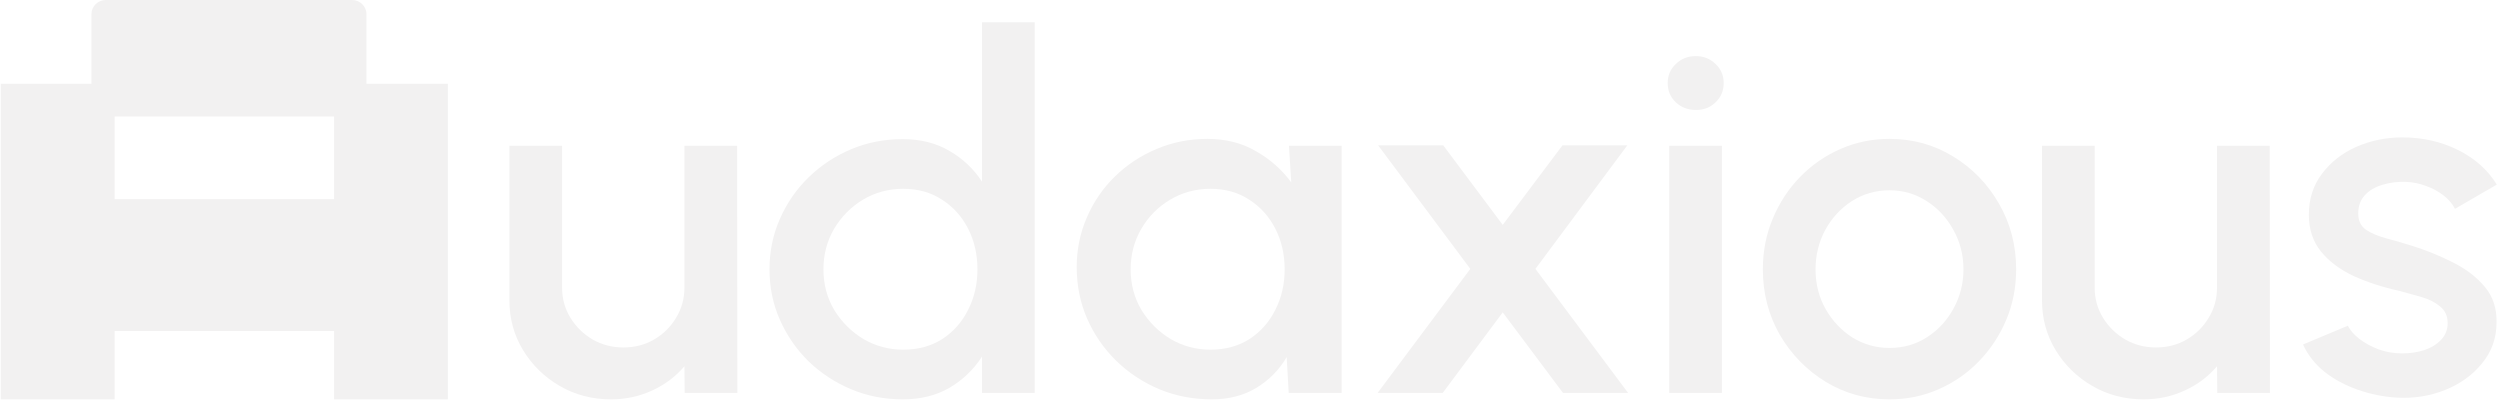
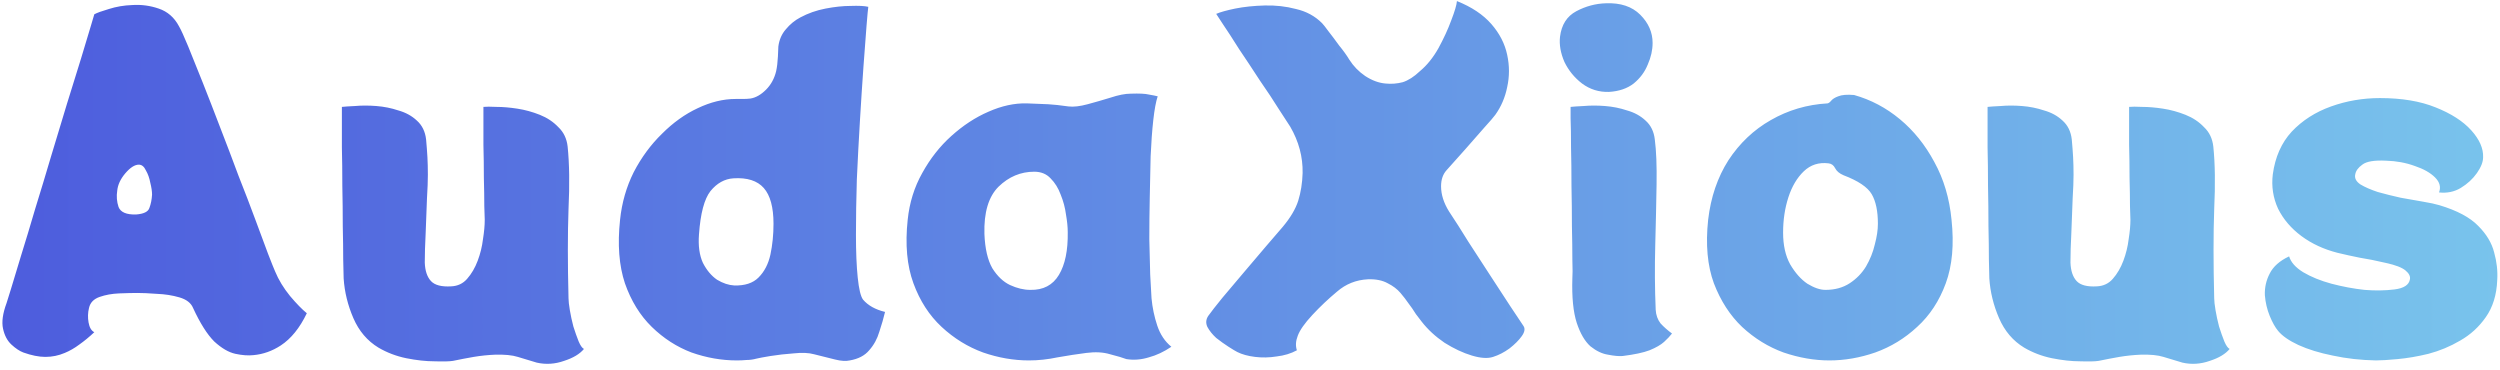
- <svg xmlns="http://www.w3.org/2000/svg" width="313" height="50" viewBox="0 0 313 50" fill="none">
-   <path d="M41.823 10.486H56.075V49.999H41.823V32.726H14.35V49.999H0.098V10.486H14.35V24.936H41.823V10.486Z" fill="#F2F1F1" />
-   <path d="M13.021 28.225H43.149V41.439H13.021V28.225Z" fill="#F2F1F1" />
-   <path d="M11.449 1.767C11.449 0.791 12.26 -0.001 13.261 -0.001H44.067C45.068 -0.001 45.879 0.791 45.879 1.767V12.817C45.879 13.794 45.068 14.585 44.067 14.585H13.261C12.26 14.585 11.449 13.794 11.449 12.817V1.767Z" fill="#F2F1F1" />
-   <path d="M63.777 37.592V18.254H70.373V36.014C70.373 37.396 70.722 38.654 71.419 39.789C72.117 40.923 73.047 41.831 74.21 42.511C75.373 43.172 76.652 43.502 78.047 43.502C79.463 43.502 80.743 43.172 81.884 42.511C83.047 41.831 83.967 40.923 84.643 39.789C85.341 38.654 85.69 37.396 85.69 36.014V18.254H92.286L92.317 49.195H85.721L85.69 45.853C84.611 47.132 83.269 48.143 81.662 48.885C80.055 49.628 78.332 49.999 76.493 49.999C74.147 49.999 72.011 49.442 70.087 48.328C68.164 47.214 66.631 45.719 65.489 43.842C64.348 41.965 63.777 39.882 63.777 37.592Z" fill="#F2F1F1" />
-   <path d="M122.947 2.784H129.543V49.195H122.947V44.646C121.911 46.255 120.558 47.555 118.888 48.545C117.218 49.514 115.262 49.999 113.021 49.999C110.717 49.999 108.56 49.576 106.552 48.73C104.544 47.885 102.768 46.719 101.224 45.234C99.702 43.728 98.508 41.996 97.641 40.036C96.774 38.077 96.341 35.973 96.341 33.724C96.341 31.476 96.774 29.372 97.641 27.413C98.508 25.432 99.702 23.7 101.224 22.215C102.768 20.709 104.544 19.533 106.552 18.687C108.56 17.842 110.717 17.419 113.021 17.419C115.262 17.419 117.218 17.914 118.888 18.904C120.558 19.873 121.911 21.152 122.947 22.741V2.784ZM113.085 43.78C114.945 43.78 116.573 43.337 117.968 42.45C119.364 41.542 120.442 40.325 121.203 38.799C121.985 37.272 122.376 35.581 122.376 33.724C122.376 31.847 121.985 30.146 121.203 28.619C120.421 27.093 119.332 25.886 117.937 24.999C116.562 24.092 114.945 23.638 113.085 23.638C111.245 23.638 109.565 24.092 108.042 24.999C106.541 25.907 105.336 27.124 104.427 28.65C103.539 30.177 103.095 31.868 103.095 33.724C103.095 35.602 103.55 37.303 104.459 38.83C105.389 40.335 106.605 41.542 108.106 42.45C109.628 43.337 111.288 43.78 113.085 43.78Z" fill="#F2F1F1" />
-   <path d="M161.378 18.254H167.974V49.195H161.346L161.093 44.708C160.163 46.297 158.905 47.575 157.319 48.545C155.733 49.514 153.862 49.999 151.706 49.999C149.381 49.999 147.192 49.576 145.142 48.73C143.091 47.864 141.283 46.668 139.719 45.141C138.176 43.615 136.971 41.862 136.104 39.882C135.237 37.881 134.804 35.736 134.804 33.446C134.804 31.239 135.227 29.166 136.072 27.227C136.918 25.267 138.091 23.555 139.592 22.091C141.093 20.626 142.827 19.482 144.793 18.657C146.78 17.811 148.905 17.388 151.167 17.388C153.471 17.388 155.501 17.904 157.256 18.935C159.031 19.946 160.501 21.245 161.664 22.833L161.378 18.254ZM151.548 43.78C153.408 43.78 155.036 43.337 156.431 42.45C157.826 41.542 158.905 40.325 159.666 38.799C160.448 37.272 160.839 35.581 160.839 33.724C160.839 31.847 160.448 30.146 159.666 28.619C158.883 27.093 157.795 25.886 156.399 24.999C155.025 24.092 153.408 23.638 151.548 23.638C149.708 23.638 148.028 24.092 146.505 24.999C144.983 25.907 143.778 27.124 142.89 28.65C142.002 30.177 141.558 31.868 141.558 33.724C141.558 35.602 142.013 37.303 142.922 38.83C143.852 40.335 145.068 41.542 146.569 42.45C148.091 43.337 149.751 43.78 151.548 43.78Z" fill="#F2F1F1" />
-   <path d="M172.476 49.195L184.083 33.663L172.54 18.192H180.69L188.142 28.155L195.626 18.192H203.744L192.233 33.663L203.839 49.195H195.689L188.142 39.108L180.626 49.195H172.476Z" fill="#F2F1F1" />
-   <path d="M208.987 18.254H215.583V49.195H208.987V18.254ZM212.348 13.768C211.334 13.768 210.488 13.448 209.811 12.809C209.135 12.169 208.797 11.365 208.797 10.395C208.797 9.447 209.135 8.652 209.811 8.013C210.488 7.353 211.323 7.023 212.317 7.023C213.289 7.023 214.114 7.353 214.79 8.013C215.467 8.652 215.805 9.447 215.805 10.395C215.805 11.365 215.467 12.169 214.79 12.809C214.135 13.448 213.321 13.768 212.348 13.768Z" fill="#F2F1F1" />
-   <path d="M236.566 49.999C233.649 49.999 230.985 49.267 228.575 47.802C226.186 46.338 224.273 44.378 222.835 41.924C221.419 39.448 220.71 36.715 220.71 33.724C220.71 31.456 221.123 29.341 221.947 27.382C222.772 25.401 223.903 23.669 225.34 22.184C226.799 20.678 228.49 19.502 230.414 18.657C232.338 17.811 234.389 17.388 236.566 17.388C239.484 17.388 242.137 18.12 244.526 19.585C246.936 21.049 248.849 23.019 250.266 25.494C251.703 27.97 252.422 30.713 252.422 33.724C252.422 35.973 252.01 38.077 251.185 40.036C250.361 41.996 249.219 43.728 247.76 45.234C246.323 46.719 244.642 47.885 242.718 48.73C240.816 49.576 238.765 49.999 236.566 49.999ZM236.566 43.563C238.321 43.563 239.896 43.11 241.291 42.202C242.687 41.294 243.786 40.098 244.589 38.613C245.414 37.107 245.826 35.478 245.826 33.724C245.826 31.93 245.403 30.28 244.558 28.774C243.733 27.268 242.623 26.072 241.228 25.185C239.833 24.277 238.279 23.823 236.566 23.823C234.833 23.823 233.258 24.277 231.841 25.185C230.446 26.093 229.336 27.299 228.511 28.805C227.708 30.311 227.306 31.951 227.306 33.724C227.306 35.56 227.729 37.221 228.575 38.706C229.421 40.191 230.541 41.377 231.936 42.264C233.353 43.13 234.896 43.563 236.566 43.563Z" fill="#F2F1F1" />
-   <path d="M255.658 37.592V18.254H262.254V36.014C262.254 37.396 262.603 38.654 263.3 39.789C263.998 40.923 264.928 41.831 266.091 42.511C267.254 43.172 268.533 43.502 269.928 43.502C271.344 43.502 272.624 43.172 273.765 42.511C274.928 41.831 275.848 40.923 276.524 39.789C277.222 38.654 277.571 37.396 277.571 36.014V18.254H284.167L284.198 49.195H277.602L277.571 45.853C276.492 47.132 275.15 48.143 273.543 48.885C271.936 49.628 270.213 49.999 268.374 49.999C266.027 49.999 263.892 49.442 261.968 48.328C260.044 47.214 258.512 45.719 257.37 43.842C256.229 41.965 255.658 39.882 255.658 37.592Z" fill="#F2F1F1" />
-   <path d="M300.072 49.782C298.401 49.679 296.773 49.349 295.188 48.792C293.602 48.235 292.207 47.483 291.002 46.534C289.818 45.564 288.93 44.43 288.338 43.13L293.951 40.779C294.226 41.336 294.702 41.882 295.378 42.419C296.076 42.955 296.89 43.398 297.82 43.749C298.75 44.079 299.723 44.244 300.737 44.244C301.731 44.244 302.651 44.11 303.496 43.842C304.363 43.553 305.071 43.12 305.621 42.542C306.171 41.965 306.446 41.274 306.446 40.469C306.446 39.562 306.128 38.861 305.494 38.365C304.881 37.85 304.109 37.458 303.179 37.19C302.249 36.922 301.319 36.664 300.389 36.416C298.317 35.962 296.414 35.344 294.68 34.56C292.968 33.755 291.604 32.734 290.59 31.497C289.575 30.238 289.068 28.702 289.068 26.887C289.068 24.906 289.617 23.194 290.717 21.75C291.816 20.286 293.253 19.162 295.029 18.378C296.826 17.594 298.74 17.202 300.769 17.202C303.306 17.202 305.632 17.728 307.746 18.78C309.86 19.832 311.477 21.276 312.598 23.112L307.365 26.144C307.048 25.525 306.572 24.968 305.938 24.473C305.304 23.978 304.585 23.586 303.782 23.298C302.978 22.988 302.143 22.813 301.277 22.772C300.198 22.73 299.194 22.854 298.264 23.143C297.355 23.411 296.625 23.844 296.076 24.442C295.526 25.041 295.251 25.804 295.251 26.732C295.251 27.64 295.579 28.32 296.234 28.774C296.89 29.207 297.714 29.558 298.708 29.826C299.723 30.094 300.759 30.393 301.816 30.723C303.697 31.301 305.463 32.012 307.112 32.858C308.761 33.683 310.092 34.704 311.107 35.921C312.122 37.138 312.608 38.623 312.566 40.377C312.566 42.316 311.963 44.017 310.758 45.482C309.574 46.946 308.031 48.06 306.128 48.823C304.226 49.587 302.207 49.906 300.072 49.782Z" fill="#F2F1F1" />
+ <svg xmlns="http://www.w3.org/2000/svg" width="494" height="73" viewBox="0 0 494 73" fill="none">
+   <path d="M54.355 53.62C55.052 55.305 56.039 56.931 57.317 58.499C58.595 60.01 59.698 61.142 60.628 61.897C59.234 64.802 57.52 66.922 55.487 68.257C53.803 69.361 52.002 70 50.086 70.174C49.04 70.29 47.849 70.203 46.513 69.913C45.178 69.623 43.783 68.809 42.331 67.473C40.937 66.079 39.543 63.872 38.149 60.852C37.743 59.864 36.843 59.167 35.449 58.761C34.054 58.354 32.573 58.122 31.005 58.064C29.437 57.948 28.159 57.89 27.172 57.89C26.184 57.89 24.965 57.919 23.512 57.977C22.118 58.035 20.841 58.267 19.679 58.674C18.517 59.08 17.82 59.806 17.588 60.852C17.356 61.781 17.327 62.74 17.501 63.727C17.675 64.714 18.053 65.353 18.633 65.644C17.646 66.573 16.659 67.386 15.671 68.083C14.742 68.78 13.784 69.332 12.796 69.739C11.576 70.261 10.299 70.523 8.963 70.523C7.685 70.523 6.233 70.232 4.606 69.651C3.851 69.361 3.067 68.838 2.254 68.083C1.441 67.328 0.889 66.283 0.599 64.947C0.308 63.611 0.541 61.926 1.296 59.894C1.354 59.719 1.644 58.79 2.167 57.105C2.69 55.421 3.358 53.214 4.171 50.484C5.042 47.696 5.971 44.618 6.959 41.249C8.004 37.88 9.05 34.424 10.095 30.881C11.199 27.28 12.244 23.824 13.232 20.513C14.277 17.202 15.207 14.211 16.02 11.539C16.833 8.867 17.472 6.747 17.936 5.179C18.401 3.611 18.633 2.827 18.633 2.827C19.156 2.536 20.115 2.188 21.509 1.781C22.961 1.317 24.5 1.055 26.126 0.997C27.927 0.881 29.669 1.113 31.354 1.694C33.096 2.275 34.432 3.437 35.361 5.179C35.768 5.876 36.378 7.212 37.191 9.187C38.004 11.162 38.963 13.543 40.066 16.331C41.17 19.119 42.331 22.11 43.551 25.305C44.771 28.441 45.962 31.578 47.123 34.714C48.343 37.793 49.447 40.668 50.434 43.34C51.421 46.012 52.264 48.277 52.961 50.136C53.658 51.936 54.122 53.098 54.355 53.62ZM26.91 42.381C28.421 42.265 29.292 41.83 29.524 41.075C29.814 40.319 29.989 39.448 30.047 38.461C30.047 37.822 29.931 37.038 29.698 36.108C29.524 35.179 29.234 34.366 28.827 33.669C28.479 32.914 28.014 32.536 27.433 32.536C26.62 32.536 25.72 33.117 24.732 34.279C23.803 35.382 23.28 36.515 23.164 37.677C22.99 38.78 23.077 39.855 23.425 40.9C23.832 41.946 24.994 42.44 26.91 42.381ZM112.339 58.935C112.339 59.458 112.426 60.242 112.6 61.288C112.775 62.333 113.007 63.408 113.297 64.511C113.646 65.615 113.994 66.602 114.343 67.473C114.691 68.287 115.04 68.78 115.388 68.954C114.575 69.942 113.268 70.726 111.468 71.307C109.667 71.946 107.867 72.062 106.066 71.655C104.672 71.249 103.423 70.871 102.32 70.523C101.216 70.174 99.706 70.029 97.789 70.087C96.395 70.145 95.001 70.29 93.607 70.523C92.271 70.755 90.906 71.016 89.512 71.307C88.815 71.423 87.596 71.452 85.853 71.394C84.169 71.394 82.31 71.191 80.277 70.784C78.302 70.377 76.473 69.68 74.788 68.693C72.581 67.357 70.926 65.411 69.822 62.856C68.719 60.3 68.079 57.686 67.905 55.014C67.905 54.376 67.876 53.127 67.818 51.268C67.818 49.41 67.789 47.202 67.731 44.647C67.731 42.091 67.702 39.448 67.644 36.718C67.644 33.988 67.615 31.462 67.557 29.138C67.557 26.757 67.557 24.84 67.557 23.388C67.557 21.878 67.557 21.123 67.557 21.123C68.079 21.065 68.951 21.007 70.171 20.949C71.448 20.832 72.842 20.832 74.353 20.949C75.863 21.065 77.315 21.355 78.709 21.82C80.161 22.227 81.381 22.895 82.368 23.824C83.413 24.753 84.023 26.002 84.198 27.57C84.314 28.848 84.401 30.01 84.459 31.055C84.517 32.101 84.546 33.262 84.546 34.54C84.546 35.76 84.488 37.299 84.372 39.158C84.314 40.958 84.227 43.253 84.111 46.041C83.994 48.306 83.936 50.252 83.936 51.878C83.994 53.504 84.401 54.724 85.156 55.537C85.911 56.35 87.247 56.699 89.164 56.583C90.442 56.525 91.487 56.031 92.3 55.102C93.171 54.114 93.868 52.923 94.391 51.529C94.914 50.136 95.263 48.712 95.437 47.26C95.669 45.808 95.785 44.531 95.785 43.427C95.785 43.195 95.756 42.294 95.698 40.726C95.698 39.158 95.669 37.299 95.611 35.15C95.611 32.943 95.582 30.765 95.524 28.616C95.524 26.467 95.524 24.695 95.524 23.301C95.524 21.849 95.524 21.123 95.524 21.123C96.047 21.065 96.918 21.065 98.138 21.123C99.357 21.123 100.722 21.239 102.232 21.471C103.743 21.704 105.224 22.11 106.676 22.691C108.128 23.272 109.348 24.085 110.335 25.131C111.381 26.118 111.99 27.396 112.165 28.964C112.513 32.333 112.571 36.457 112.339 41.336C112.165 46.157 112.165 52.023 112.339 58.935ZM170.53 59.197C171.518 60.358 172.97 61.171 174.886 61.636C174.596 62.856 174.219 64.163 173.754 65.557C173.347 66.951 172.679 68.17 171.75 69.216C170.879 70.261 169.601 70.929 167.916 71.22C167.161 71.394 166.203 71.336 165.041 71.046C163.88 70.755 162.486 70.407 160.859 70C159.814 69.71 158.478 69.651 156.852 69.826C155.225 69.942 153.686 70.116 152.234 70.349C150.84 70.581 149.911 70.755 149.446 70.871C148.807 71.046 148.168 71.133 147.529 71.133C146.89 71.191 146.251 71.22 145.613 71.22C142.592 71.22 139.601 70.697 136.639 69.651C133.734 68.548 131.121 66.864 128.797 64.598C126.474 62.333 124.703 59.458 123.483 55.973C122.321 52.488 122.002 48.306 122.524 43.427C122.873 40.058 123.773 36.922 125.225 34.017C126.735 31.113 128.594 28.587 130.801 26.438C133.008 24.23 135.361 22.546 137.858 21.384C140.414 20.165 142.912 19.555 145.351 19.555C145.874 19.555 146.368 19.555 146.832 19.555C147.355 19.555 147.849 19.526 148.313 19.468C149.359 19.293 150.375 18.712 151.363 17.725C152.35 16.738 153.018 15.518 153.367 14.066C153.541 13.253 153.657 12.294 153.715 11.191C153.773 10.087 153.802 9.419 153.802 9.187C153.977 7.851 154.47 6.718 155.283 5.789C156.097 4.802 157.055 4.017 158.158 3.437C159.669 2.623 161.324 2.043 163.125 1.694C164.925 1.346 166.581 1.171 168.091 1.171C169.659 1.113 170.821 1.171 171.576 1.346C171.518 1.694 171.401 2.943 171.227 5.092C171.053 7.241 170.85 9.942 170.617 13.195C170.385 16.447 170.153 20.019 169.92 23.911C169.688 27.744 169.485 31.607 169.31 35.498C169.194 39.39 169.136 43.02 169.136 46.389C169.136 49.758 169.252 52.575 169.485 54.84C169.717 57.105 170.066 58.558 170.53 59.197ZM138.12 46.302C137.946 48.567 138.207 50.455 138.904 51.965C139.659 53.417 140.588 54.521 141.692 55.276C142.854 55.973 143.986 56.35 145.09 56.408C147.181 56.467 148.778 55.944 149.882 54.84C151.043 53.679 151.827 52.168 152.234 50.31C152.641 48.393 152.844 46.36 152.844 44.211C152.844 40.958 152.205 38.606 150.927 37.154C149.649 35.702 147.645 35.063 144.916 35.237C143.173 35.353 141.663 36.196 140.385 37.764C139.165 39.332 138.41 42.178 138.12 46.302ZM227.278 54.23C227.337 55.508 227.424 57.077 227.54 58.935C227.714 60.794 228.092 62.594 228.672 64.337C229.253 66.079 230.183 67.473 231.46 68.519C230.008 69.506 228.527 70.203 227.017 70.61C225.507 71.075 224.026 71.191 222.574 70.958C222.167 70.842 221.732 70.697 221.267 70.523C220.802 70.407 220.163 70.232 219.35 70C218.014 69.593 216.446 69.506 214.645 69.739C212.845 69.971 210.957 70.261 208.982 70.61C207.066 71.016 205.178 71.22 203.319 71.22C200.299 71.22 197.278 70.697 194.258 69.651C191.238 68.548 188.508 66.864 186.068 64.598C183.629 62.333 181.77 59.458 180.492 55.973C179.215 52.488 178.837 48.306 179.36 43.427C179.708 40.058 180.667 36.98 182.235 34.192C183.803 31.346 185.72 28.906 187.985 26.873C190.308 24.782 192.748 23.185 195.304 22.081C197.917 20.92 200.444 20.368 202.884 20.426C204.742 20.484 206.165 20.542 207.153 20.6C208.198 20.658 209.534 20.803 211.16 21.036C212.148 21.152 213.397 21.007 214.907 20.6C216.417 20.194 217.927 19.758 219.437 19.293C221.005 18.771 222.341 18.509 223.445 18.509C225.129 18.451 226.32 18.509 227.017 18.683C227.714 18.8 228.295 18.916 228.76 19.032C228.411 20.077 228.121 21.646 227.888 23.737C227.656 25.828 227.482 28.209 227.366 30.881C227.308 33.495 227.249 36.225 227.191 39.071C227.133 41.917 227.104 44.647 227.104 47.26C227.162 49.874 227.22 52.197 227.278 54.23ZM194.52 46.215C194.636 49.119 195.158 51.384 196.088 53.011C197.075 54.579 198.237 55.682 199.573 56.321C200.967 56.96 202.303 57.28 203.581 57.28C206.136 57.338 208.024 56.35 209.244 54.318C210.463 52.285 211.044 49.468 210.986 45.866C210.986 44.879 210.87 43.717 210.638 42.381C210.463 41.045 210.115 39.739 209.592 38.461C209.127 37.183 208.46 36.108 207.588 35.237C206.775 34.366 205.701 33.93 204.365 33.93C201.693 33.93 199.34 34.918 197.308 36.892C195.333 38.867 194.403 41.975 194.52 46.215ZM301.046 64.424C301.395 64.947 301.278 65.615 300.698 66.428C300.117 67.241 299.304 68.054 298.258 68.867C297.213 69.623 296.138 70.174 295.034 70.523C293.989 70.871 292.595 70.784 290.852 70.261C289.11 69.739 287.309 68.896 285.451 67.735C283.65 66.515 282.14 65.121 280.92 63.553C280.688 63.262 280.31 62.769 279.788 62.072C279.323 61.317 278.8 60.562 278.219 59.806C277.871 59.284 277.377 58.645 276.738 57.89C276.099 57.135 275.257 56.496 274.212 55.973C273.166 55.392 271.859 55.131 270.291 55.189C267.968 55.305 265.935 56.118 264.192 57.628C262.45 59.08 260.823 60.62 259.313 62.246C257.803 63.872 256.845 65.237 256.438 66.341C256.031 67.386 255.973 68.345 256.264 69.216C255.102 69.855 253.766 70.261 252.256 70.436C250.804 70.668 249.381 70.697 247.987 70.523C246.593 70.349 245.431 70.029 244.502 69.564C244.153 69.39 243.573 69.042 242.759 68.519C241.946 67.996 241.133 67.415 240.32 66.776C239.565 66.079 238.984 65.353 238.577 64.598C238.229 63.843 238.287 63.117 238.752 62.42C239.333 61.607 240.262 60.416 241.54 58.848C242.876 57.28 244.299 55.595 245.809 53.795C247.377 51.936 248.858 50.194 250.252 48.567C251.646 46.941 252.721 45.692 253.476 44.821C254.986 43.02 256.002 41.307 256.525 39.681C257.048 37.996 257.338 36.166 257.396 34.192C257.455 30.997 256.641 27.948 254.957 25.044C254.55 24.405 253.795 23.243 252.692 21.559C251.646 19.874 250.397 17.986 248.945 15.895C247.551 13.746 246.186 11.684 244.85 9.71C243.573 7.677 242.498 6.021 241.627 4.743C240.756 3.408 240.32 2.74 240.32 2.74C241.133 2.391 242.382 2.043 244.066 1.694C245.809 1.346 247.755 1.142 249.904 1.084C252.053 1.026 254.115 1.258 256.09 1.781C258.122 2.246 259.836 3.175 261.23 4.569C261.462 4.802 261.898 5.353 262.537 6.225C263.176 7.038 263.873 7.967 264.628 9.013C265.441 10 266.109 10.929 266.632 11.801C267.445 13.078 268.49 14.153 269.768 15.024C271.104 15.895 272.44 16.389 273.776 16.505C274.938 16.622 276.07 16.534 277.174 16.244C278.277 15.895 279.41 15.169 280.572 14.066C281.966 12.904 283.185 11.394 284.231 9.535C285.276 7.619 286.119 5.789 286.758 4.046C287.455 2.246 287.832 0.968 287.89 0.213C290.794 1.375 293.06 2.885 294.686 4.743C296.312 6.602 297.358 8.635 297.822 10.842C298.287 12.991 298.287 15.111 297.822 17.202C297.416 19.235 296.632 21.065 295.47 22.691C295.18 23.098 294.454 23.94 293.292 25.218C292.188 26.496 290.94 27.919 289.546 29.487C288.21 30.997 286.99 32.362 285.886 33.582C285.131 34.395 284.754 35.469 284.754 36.805C284.754 38.432 285.276 40.087 286.322 41.772C287.484 43.514 288.761 45.518 290.155 47.783C291.607 49.99 293.06 52.227 294.512 54.492C295.964 56.699 297.271 58.703 298.432 60.503C299.594 62.246 300.465 63.553 301.046 64.424ZM317.929 18.161C315.954 18.219 314.183 17.667 312.615 16.505C311.104 15.344 309.943 13.921 309.13 12.236C308.375 10.494 308.084 8.838 308.258 7.27C308.549 4.889 309.623 3.204 311.482 2.217C313.341 1.229 315.286 0.707 317.319 0.649C320.223 0.532 322.489 1.288 324.115 2.914C325.741 4.54 326.555 6.399 326.555 8.49C326.555 9.884 326.235 11.307 325.596 12.759C325.015 14.211 324.086 15.46 322.808 16.505C321.53 17.493 319.904 18.044 317.929 18.161ZM327.164 61.2C327.223 62.246 327.542 63.146 328.123 63.901C328.762 64.598 329.517 65.266 330.388 65.905C329.981 66.428 329.459 66.98 328.82 67.561C328.181 68.141 327.223 68.693 325.945 69.216C324.725 69.68 322.953 70.058 320.63 70.349C319.875 70.407 318.917 70.32 317.755 70.087C316.593 69.913 315.432 69.361 314.27 68.432C313.166 67.444 312.266 65.905 311.569 63.814C310.872 61.665 310.582 58.732 310.698 55.014C310.756 54.376 310.756 53.127 310.698 51.268C310.698 49.41 310.669 47.202 310.611 44.647C310.611 42.091 310.582 39.448 310.524 36.718C310.524 33.988 310.495 31.462 310.436 29.138C310.436 26.757 310.407 24.84 310.349 23.388C310.349 21.878 310.349 21.123 310.349 21.123C310.872 21.065 311.743 21.007 312.963 20.949C314.241 20.832 315.635 20.832 317.145 20.949C318.655 21.065 320.107 21.355 321.501 21.82C322.953 22.227 324.173 22.895 325.161 23.824C326.206 24.753 326.816 26.002 326.99 27.57C327.281 29.777 327.397 32.74 327.339 36.457C327.281 40.116 327.193 44.124 327.077 48.48C326.961 52.778 326.99 57.018 327.164 61.2ZM385.622 43.427C386.145 48.306 385.767 52.488 384.489 55.973C383.211 59.458 381.324 62.333 378.826 64.598C376.387 66.864 373.628 68.548 370.549 69.651C367.529 70.697 364.509 71.22 361.488 71.22C358.526 71.22 355.506 70.697 352.427 69.651C349.407 68.548 346.677 66.864 344.237 64.598C341.856 62.333 339.997 59.458 338.661 55.973C337.384 52.488 337.006 48.306 337.529 43.427C338.052 38.955 339.388 35.034 341.537 31.665C343.744 28.296 346.532 25.653 349.901 23.737C353.328 21.762 357.074 20.658 361.14 20.426C361.372 20.368 361.604 20.194 361.837 19.903C362.127 19.555 362.592 19.264 363.231 19.032C363.928 18.741 364.973 18.654 366.367 18.771C369.678 19.7 372.698 21.297 375.428 23.562C378.158 25.828 380.423 28.645 382.224 32.014C384.083 35.382 385.215 39.187 385.622 43.427ZM360.704 57.28C362.563 57.28 364.16 56.844 365.496 55.973C366.832 55.102 367.906 53.998 368.72 52.662C369.533 51.268 370.114 49.816 370.462 48.306C370.869 46.796 371.072 45.431 371.072 44.211C371.072 41.714 370.665 39.768 369.852 38.374C369.039 36.98 367.18 35.731 364.276 34.627C363.463 34.279 362.911 33.814 362.621 33.233C362.33 32.653 361.895 32.333 361.314 32.275C359.397 32.043 357.771 32.565 356.435 33.843C355.099 35.121 354.083 36.834 353.386 38.983C352.689 41.133 352.34 43.456 352.34 45.953C352.34 48.451 352.805 50.542 353.734 52.227C354.722 53.911 355.854 55.189 357.132 56.06C358.468 56.873 359.659 57.28 360.704 57.28ZM437.526 58.935C437.526 59.458 437.613 60.242 437.787 61.288C437.961 62.333 438.194 63.408 438.484 64.511C438.833 65.615 439.181 66.602 439.53 67.473C439.878 68.287 440.227 68.78 440.575 68.954C439.762 69.942 438.455 70.726 436.655 71.307C434.854 71.946 433.053 72.062 431.253 71.655C429.859 71.249 428.61 70.871 427.506 70.523C426.403 70.174 424.893 70.029 422.976 70.087C421.582 70.145 420.188 70.29 418.794 70.523C417.458 70.755 416.093 71.016 414.699 71.307C414.002 71.423 412.782 71.452 411.04 71.394C409.355 71.394 407.497 71.191 405.464 70.784C403.489 70.377 401.659 69.68 399.975 68.693C397.768 67.357 396.112 65.411 395.009 62.856C393.905 60.3 393.266 57.686 393.092 55.014C393.092 54.376 393.063 53.127 393.005 51.268C393.005 49.41 392.976 47.202 392.918 44.647C392.918 42.091 392.889 39.448 392.831 36.718C392.831 33.988 392.802 31.462 392.744 29.138C392.744 26.757 392.744 24.84 392.744 23.388C392.744 21.878 392.744 21.123 392.744 21.123C393.266 21.065 394.138 21.007 395.357 20.949C396.635 20.832 398.029 20.832 399.539 20.949C401.05 21.065 402.502 21.355 403.896 21.82C405.348 22.227 406.567 22.895 407.555 23.824C408.6 24.753 409.21 26.002 409.384 27.57C409.501 28.848 409.588 30.01 409.646 31.055C409.704 32.101 409.733 33.262 409.733 34.54C409.733 35.76 409.675 37.299 409.559 39.158C409.501 40.958 409.413 43.253 409.297 46.041C409.181 48.306 409.123 50.252 409.123 51.878C409.181 53.504 409.588 54.724 410.343 55.537C411.098 56.35 412.434 56.699 414.351 56.583C415.628 56.525 416.674 56.031 417.487 55.102C418.358 54.114 419.055 52.923 419.578 51.529C420.101 50.136 420.449 48.712 420.624 47.26C420.856 45.808 420.972 44.531 420.972 43.427C420.972 43.195 420.943 42.294 420.885 40.726C420.885 39.158 420.856 37.299 420.798 35.15C420.798 32.943 420.769 30.765 420.711 28.616C420.711 26.467 420.711 24.695 420.711 23.301C420.711 21.849 420.711 21.123 420.711 21.123C421.233 21.065 422.105 21.065 423.324 21.123C424.544 21.123 425.909 21.239 427.419 21.471C428.929 21.704 430.411 22.11 431.863 22.691C433.315 23.272 434.535 24.085 435.522 25.131C436.567 26.118 437.177 27.396 437.352 28.964C437.7 32.333 437.758 36.457 437.526 41.336C437.352 46.157 437.352 52.023 437.526 58.935ZM470.277 19.38C474.575 19.38 478.234 19.99 481.254 21.21C484.333 22.43 486.685 23.94 488.311 25.741C489.938 27.541 490.722 29.313 490.664 31.055C490.664 31.985 490.257 33.03 489.444 34.192C488.631 35.353 487.556 36.341 486.22 37.154C484.943 37.909 483.52 38.199 481.951 38.025C482.358 36.98 482.097 35.992 481.167 35.063C480.238 34.134 478.902 33.379 477.159 32.798C475.417 32.159 473.529 31.81 471.496 31.752C469.173 31.636 467.605 31.897 466.792 32.536C465.978 33.117 465.514 33.756 465.398 34.453C465.223 35.208 465.572 35.876 466.443 36.457C467.314 36.98 468.447 37.473 469.841 37.938C471.293 38.345 472.803 38.722 474.371 39.071C475.998 39.361 477.479 39.623 478.815 39.855C480.209 40.087 481.283 40.319 482.038 40.552C485.523 41.597 488.079 42.962 489.705 44.647C491.332 46.273 492.377 48.016 492.842 49.874C493.365 51.733 493.568 53.562 493.452 55.363C493.336 58.267 492.581 60.707 491.187 62.681C489.851 64.598 488.166 66.138 486.133 67.299C484.158 68.461 482.067 69.332 479.86 69.913C477.711 70.436 475.678 70.784 473.762 70.958C471.903 71.133 470.48 71.22 469.492 71.22C466.472 71.162 463.626 70.842 460.954 70.261C458.34 69.739 456.075 69.042 454.158 68.17C452.3 67.299 450.964 66.37 450.151 65.382C449.57 64.685 449.018 63.698 448.495 62.42C447.973 61.142 447.653 59.777 447.537 58.325C447.479 56.815 447.798 55.392 448.495 54.056C449.192 52.662 450.47 51.529 452.329 50.658C452.677 51.82 453.607 52.865 455.117 53.795C456.685 54.724 458.544 55.479 460.693 56.06C462.9 56.641 465.078 57.047 467.227 57.28C469.318 57.454 471.293 57.425 473.152 57.193C475.01 56.96 476.027 56.292 476.201 55.189C476.317 54.608 476.027 54.027 475.33 53.446C474.633 52.865 473.355 52.372 471.496 51.965C469.522 51.501 467.779 51.152 466.269 50.92C464.817 50.629 463.365 50.31 461.913 49.961C459.183 49.264 456.801 48.161 454.768 46.651C452.735 45.14 451.196 43.34 450.151 41.249C449.163 39.1 448.815 36.834 449.105 34.453C449.57 31.026 450.819 28.209 452.852 26.002C454.943 23.795 457.527 22.139 460.606 21.036C463.684 19.932 466.908 19.38 470.277 19.38Z" fill="url(#paint0_linear_4540_35161)" />
+   <defs>
+     <linearGradient id="paint0_linear_4540_35161" x1="497.363" y1="53.434" x2="-3.363" y2="53.434" gradientUnits="userSpaceOnUse">
+       <stop stop-color="#79C4EC" />
+       <stop offset="1" stop-color="#4D5CDD" />
+     </linearGradient>
+   </defs>
</svg>
